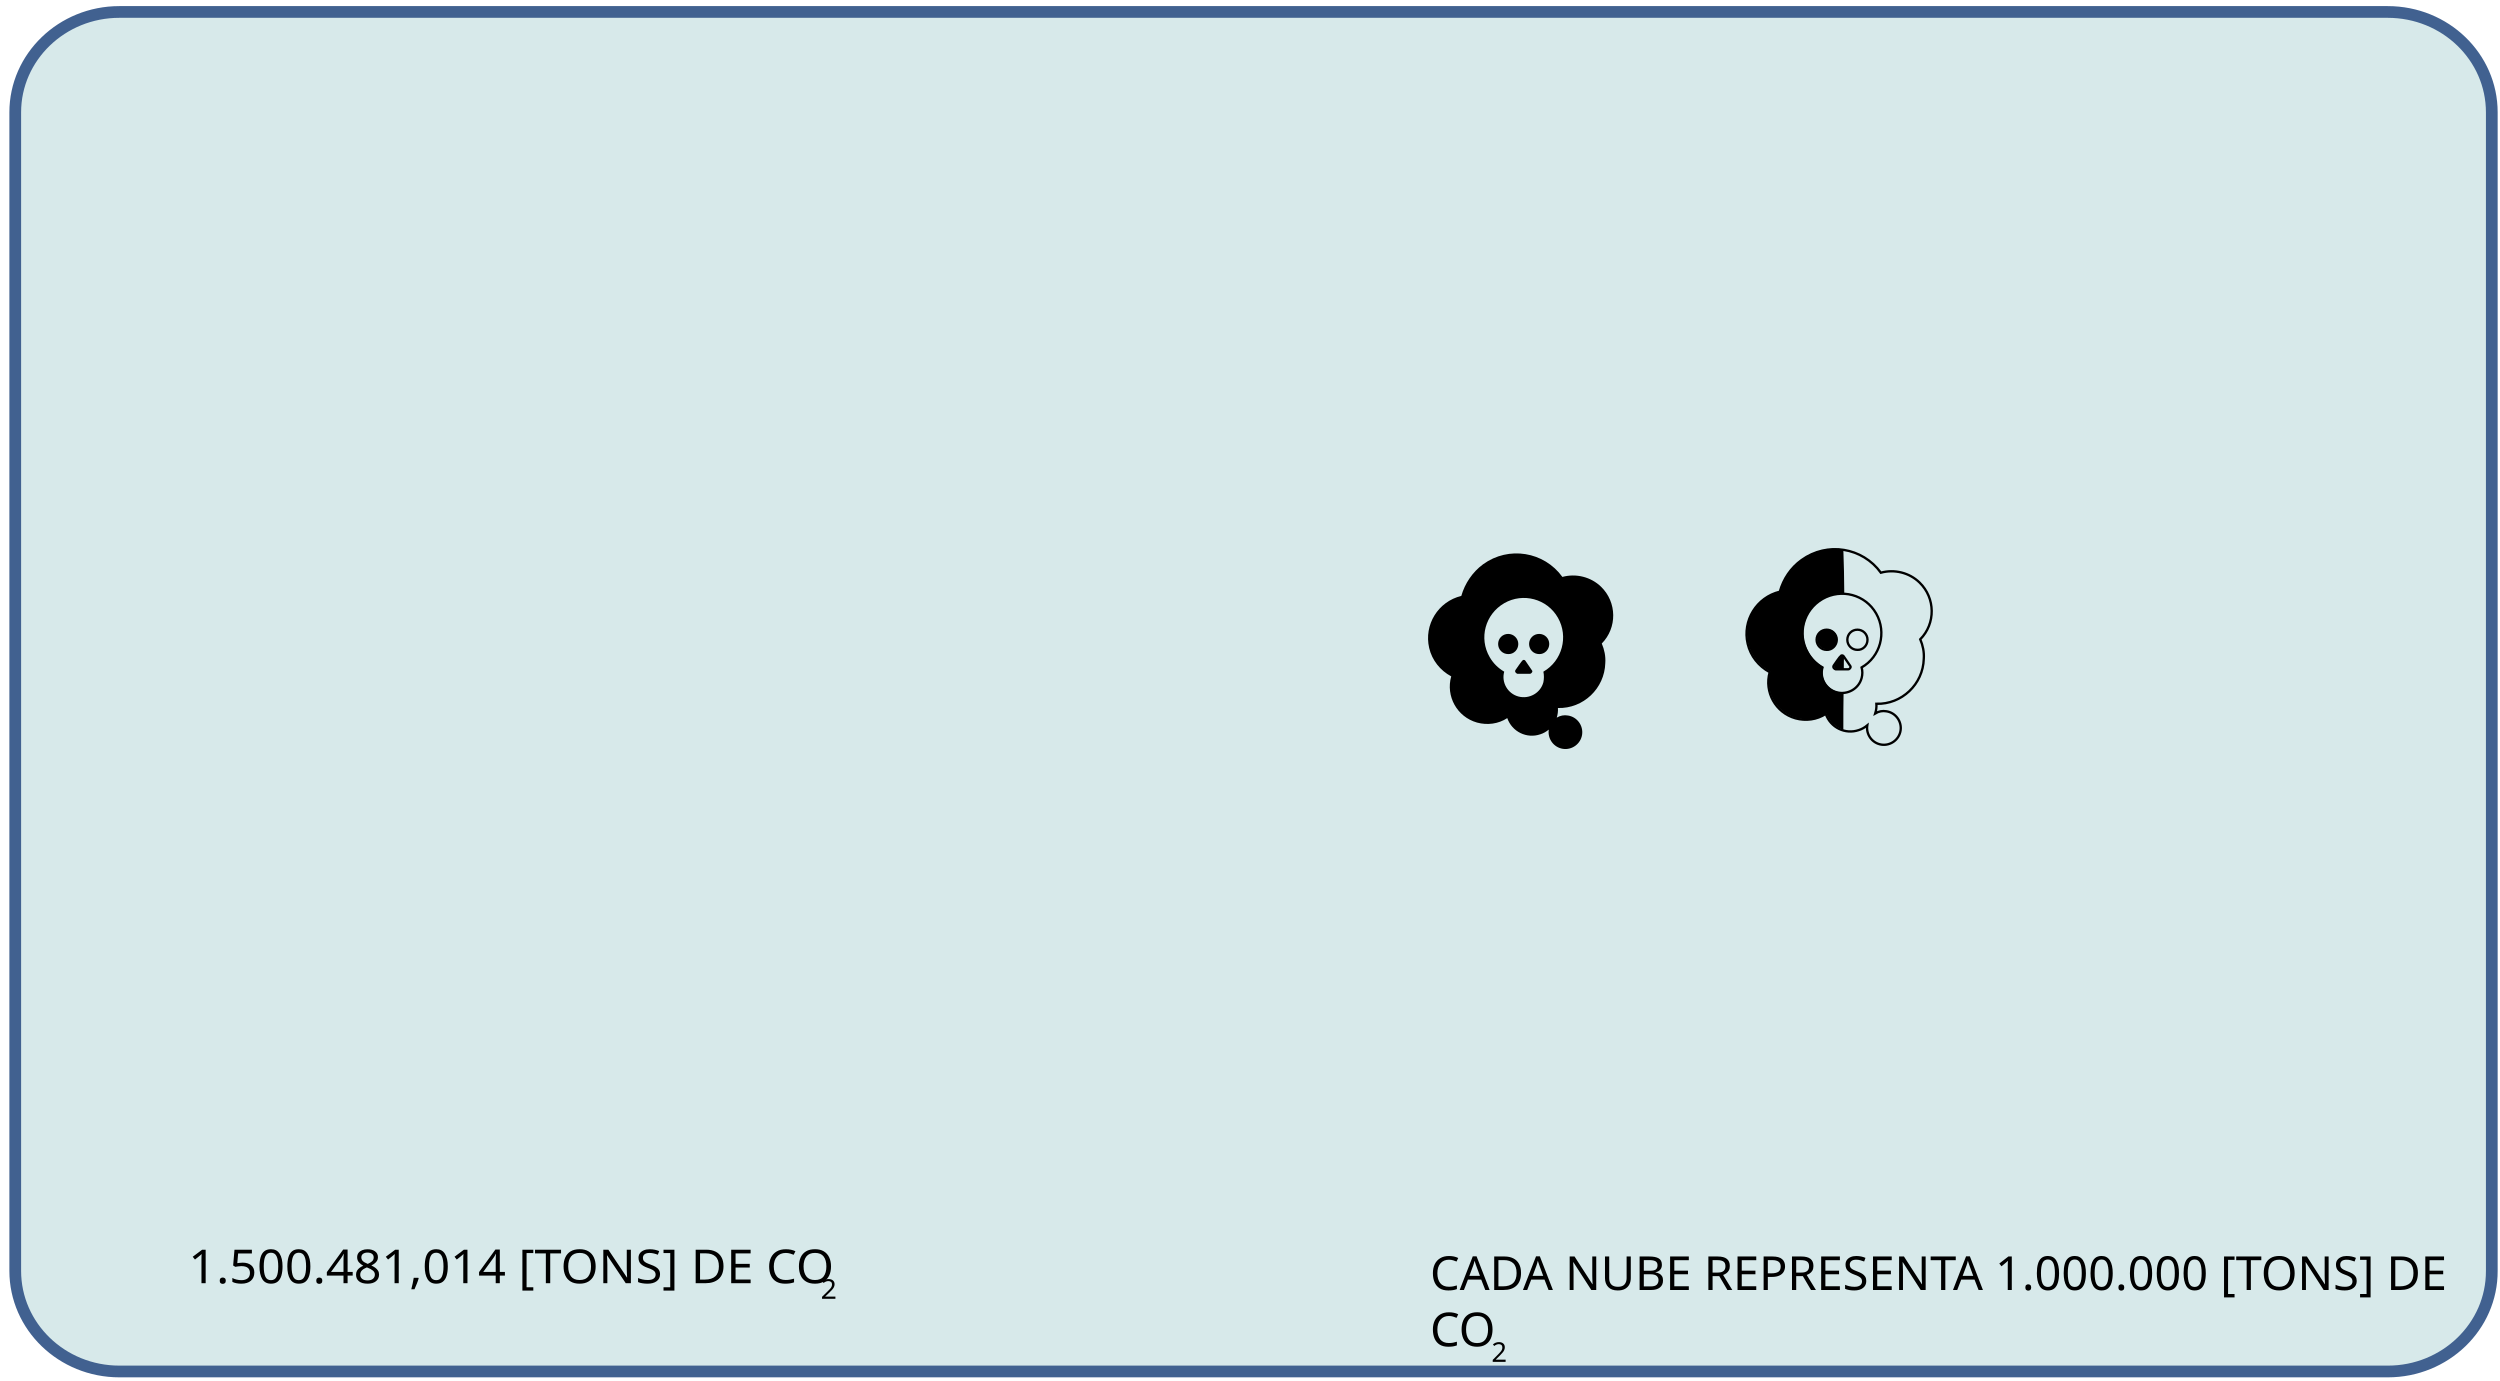
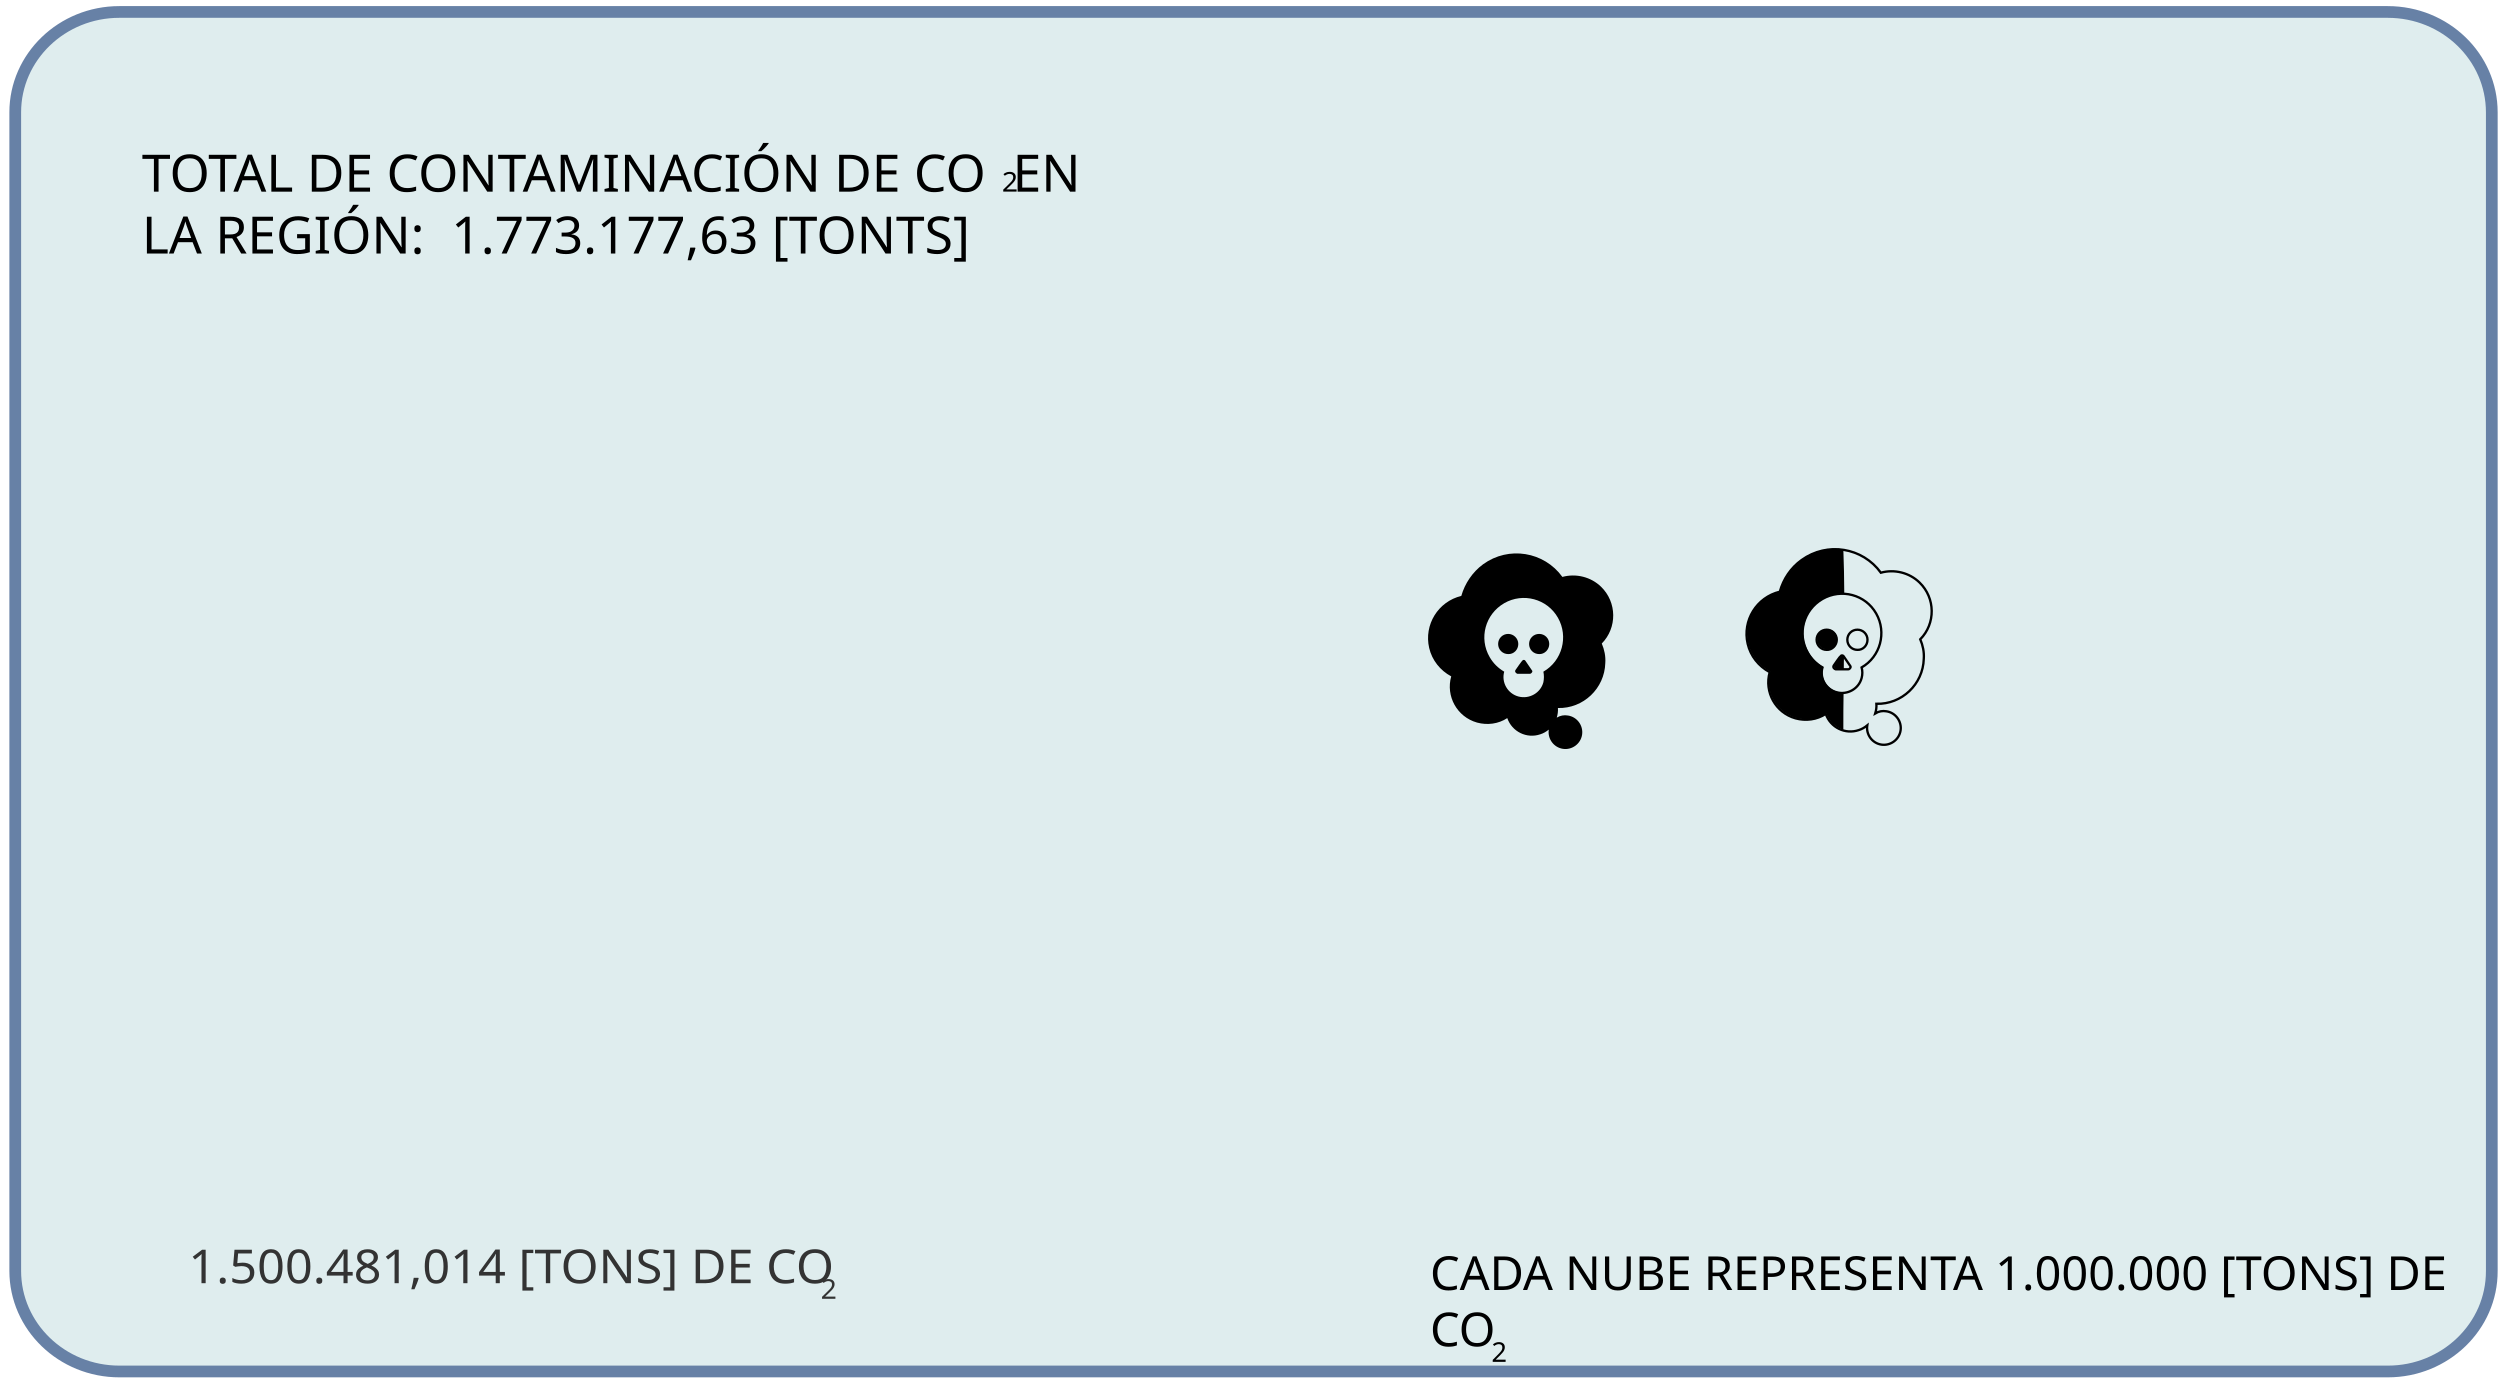
- <svg xmlns="http://www.w3.org/2000/svg" version="1.1" x="0px" y="0px" viewBox="0 0 1066 588.7" style="enable-background:new 0 0 1066 588.7;" xml:space="preserve">
+ <svg xmlns="http://www.w3.org/2000/svg" version="1.1" id="Capa_1" x="0px" y="0px" viewBox="0 0 1066 588.7" style="enable-background:new 0 0 1066 588.7;" xml:space="preserve">
  <style type="text/css">
- 	.st0{fill:#D7E9EA;stroke:#416190;stroke-width:5;stroke-miterlimit:10;}
- 	.st1{fill:none;}
- 	.st2{font-family:'Tahoma';}
- 	.st3{font-size:20px;}
- 	.st4{font-size:11.66px;}
- 	.st5{fill:none;stroke:#000000;stroke-miterlimit:10;}
+ 	.st0{opacity:0.8;}
+ 	.st1{fill:#D7E9EA;stroke:#416190;stroke-width:5;stroke-miterlimit:10;}
+ 	.st2{fill:none;}
+ 	.st3{font-family:'Tahoma';}
+ 	.st4{font-size:20px;}
+ 	.st5{font-size:11.66px;}
+ 	.st6{fill:none;stroke:#000000;stroke-miterlimit:10;}
+ 	.st7{font-family:'Tahoma-Bold';}
+ 	.st8{font-size:22px;}
</style>
-   <g id="Capa_2_1_">
-     <path class="st0" d="M1018.2,584.8H50.9c-24.5,0-44.4-19.2-44.4-42.9v-494c0-23.6,19.9-42.8,44.4-42.8h967.2   c24.6,0,44.4,19.2,44.4,42.8v494C1062.6,565.6,1042.6,584.8,1018.2,584.8z" />
-     <rect x="71" y="531.9" class="st1" width="445.3" height="88.2" />
-     <text transform="matrix(1.0374 0 0 1 74.939 547.1605)" class="st2 st3"> 1.500.481,014 [TONS] DE CO</text>
-     <text transform="matrix(1.0374 0 0 1 349.9307 553.8206)" class="st2 st4">2</text>
-     <text transform="matrix(1.0374 0 0 1 356.5342 547.1605)" class="st2 st3">        </text>
+   <g id="Capa_2_1_" class="st0">
+     <path class="st1" d="M1018.2,584.8H50.9c-24.5,0-44.4-19.2-44.4-42.9v-494c0-23.6,19.9-42.8,44.4-42.8h967.2   c24.6,0,44.4,19.2,44.4,42.8v494C1062.6,565.6,1042.6,584.8,1018.2,584.8z" />
+     <rect x="71" y="531.9" class="st2" width="445.3" height="88.2" />
+     <text transform="matrix(1.0374 0 0 1 74.939 547.1602)" class="st3 st4"> 1.500.481,014 [TONS] DE CO</text>
+     <text transform="matrix(1.0374 0 0 1 349.9307 553.8203)" class="st3 st5">2</text>
+     <text transform="matrix(1.0374 0 0 1 356.5342 547.1602)" class="st3 st4">        </text>
  </g>
-   <g id="Capa_1">
-     <rect x="609.8" y="534.8" class="st1" width="429.2" height="88.2" />
-     <text transform="matrix(1 0 0 1 609.7698 550.0476)" class="st2 st3">CADA NUBE REPRESENTA 1.000.000 [TONS] DE </text>
-     <text transform="matrix(1 0 0 1 609.7698 574.0476)" class="st2 st3">CO</text>
-     <text transform="matrix(1 0 0 1 635.9316 580.708)" class="st2 st4">2</text>
-     <text transform="matrix(1 0 0 1 642.2971 574.0476)" class="st2 st3">        </text>
-     <path class="st5" d="M768.2,238.8c10.9-7.9,26-5.4,33.8,5.4c5.8-1.6,12.2,0,16.5,4.2c6.8,6.6,6.9,17.5,0.3,24.2   c1.1,2.6,1.7,5.4,1.5,8.3c-0.3,10.9-9.4,19.5-20.2,19.2c0.1,1.4-0.1,2.8-0.5,4.1c1.5-0.9,3.1-1.2,4.8-0.9c3.9,0.6,6.6,4.3,6,8.2   c-0.6,3.9-4.3,6.6-8.2,6s-6.6-4.3-6-8.2c-1.1,0.9-2.3,1.6-3.6,2c-5.8,2-12.1-1.1-14.1-6.9c-3.8,2.5-8.5,3.1-12.9,1.9   c-8.5-2.4-13.4-11.2-11-19.7c-4.7-2.5-8.2-6.9-9.4-12.1c-2.3-9.9,3.8-19.8,13.7-22.2C760.4,246.9,763.6,242.1,768.2,238.8z    M793.8,284.6c8-4.6,10.8-14.9,6.2-23s-14.9-10.8-22.9-6.2c-8.1,4.7-10.9,14.9-6.2,23c1.5,2.6,3.6,4.7,6.2,6.2   c-1.3,4.6,1.5,9.4,6.1,10.6s9.4-1.5,10.6-6.1C794.2,287.6,794.2,286.1,793.8,284.6z M783.2,272.8c0-2.4-2-4.3-4.3-4.3   c-2.4,0-4.3,1.9-4.3,4.3s1.9,4.3,4.3,4.3C781.2,277.2,783.2,275.2,783.2,272.8L783.2,272.8z M781.9,283.8c-0.2,0.3-0.2,0.7,0,1   c0.4,0.4,0.6,0.6,0.8,0.6h2.7h2.7c0.2,0,0.4-0.1,0.6-0.3c0.5-0.5,0.5-0.9,0.2-1.2l-2.8-4.1c-0.3-0.4-0.8-0.4-1.1-0.2   C784.7,279.7,781.9,283.8,781.9,283.8 M796.3,272.8c0-2.4-1.9-4.3-4.3-4.3c-2.4,0-4.3,1.9-4.3,4.3s1.9,4.3,4.3,4.3   C794.4,277.2,796.3,275.2,796.3,272.8L796.3,272.8z" />
-     <path d="M632.4,240.6c10.9-7.9,26-5.4,33.8,5.4c5.8-1.6,12.2,0,16.5,4.2c6.8,6.6,6.9,17.5,0.3,24.2c1.1,2.6,1.7,5.4,1.5,8.3   c-0.3,10.9-9.4,19.5-20.2,19.2c0.1,1.4-0.1,2.8-0.5,4.1c1.5-0.9,3.1-1.2,4.8-0.9c3.9,0.6,6.6,4.3,6,8.2c-0.6,3.9-4.3,6.6-8.2,6   s-6.6-4.3-6-8.2c-1.1,0.9-2.3,1.6-3.6,2c-5.8,2-12.1-1.1-14.1-6.9c-3.8,2.5-8.5,3.1-12.9,1.9c-8.5-2.4-13.4-11.2-11-19.7   c-4.7-2.5-8.2-6.9-9.4-12.1c-2.3-9.9,3.8-19.8,13.7-22.2C624.6,248.8,627.9,243.9,632.4,240.6z M658.1,286.4   c8-4.6,10.8-14.9,6.2-23c-4.6-8.1-14.9-10.8-22.9-6.2c-8.1,4.7-10.9,14.9-6.2,23c1.5,2.6,3.6,4.7,6.2,6.2   c-1.3,4.6,1.5,9.4,6.1,10.6s9.4-1.5,10.6-6.1C658.4,289.4,658.4,287.9,658.1,286.4z M647.4,274.6c0-2.4-2-4.3-4.3-4.3   c-2.4,0-4.3,1.9-4.3,4.3s1.9,4.3,4.3,4.3C645.5,279,647.4,277,647.4,274.6L647.4,274.6z M646.2,285.7c-0.2,0.3-0.2,0.7,0,1   c0.4,0.4,0.6,0.6,0.8,0.6h2.7h2.7c0.2,0,0.4-0.1,0.6-0.3c0.5-0.5,0.5-0.9,0.2-1.2l-2.8-4.1c-0.3-0.4-0.8-0.4-1.1-0.2   C649,281.6,646.2,285.7,646.2,285.7 M660.6,274.6c0-2.4-1.9-4.3-4.3-4.3c-2.4,0-4.3,1.9-4.3,4.3s1.9,4.3,4.3,4.3   C658.6,279,660.6,277,660.6,274.6L660.6,274.6z" />
-     <path class="st1" d="M689.4,442.1c4-6.1,3.6-14.2-1-20" />
+   <g id="Capa_1_1_">
+     <rect x="609.8" y="534.8" class="st2" width="429.2" height="88.2" />
+     <text transform="matrix(1 0 0 1 609.7698 550.0476)" class="st3 st4">CADA NUBE REPRESENTA 1.000.000 [TONS] DE </text>
+     <text transform="matrix(1 0 0 1 609.7698 574.0476)" class="st3 st4">CO</text>
+     <text transform="matrix(1 0 0 1 635.9316 580.708)" class="st3 st5">2</text>
+     <text transform="matrix(1 0 0 1 642.2971 574.0476)" class="st3 st4">        </text>
+     <path class="st6" d="M768.2,238.8c10.9-7.9,26-5.4,33.8,5.4c5.8-1.6,12.2,0,16.5,4.2c6.8,6.6,6.9,17.5,0.3,24.2   c1.1,2.6,1.7,5.4,1.5,8.3c-0.3,10.9-9.4,19.5-20.2,19.2c0.1,1.4-0.1,2.8-0.5,4.1c1.5-0.9,3.1-1.2,4.8-0.9c3.9,0.6,6.6,4.3,6,8.2   c-0.6,3.9-4.3,6.6-8.2,6s-6.6-4.3-6-8.2c-1.1,0.9-2.3,1.6-3.6,2c-5.8,2-12.1-1.1-14.1-6.9c-3.8,2.5-8.5,3.1-12.9,1.9   c-8.5-2.4-13.4-11.2-11-19.7c-4.7-2.5-8.2-6.9-9.4-12.1c-2.3-9.9,3.8-19.8,13.7-22.2C760.4,246.9,763.6,242.1,768.2,238.8z    M793.8,284.6c8-4.6,10.8-14.9,6.2-23s-14.9-10.8-22.9-6.2c-8.1,4.7-10.9,14.9-6.2,23c1.5,2.6,3.6,4.7,6.2,6.2   c-1.3,4.6,1.5,9.4,6.1,10.6s9.4-1.5,10.6-6.1C794.2,287.6,794.2,286.1,793.8,284.6z M783.2,272.8c0-2.4-2-4.3-4.3-4.3   c-2.4,0-4.3,1.9-4.3,4.3s1.9,4.3,4.3,4.3C781.2,277.2,783.2,275.2,783.2,272.8L783.2,272.8z M781.9,283.8c-0.2,0.3-0.2,0.7,0,1   c0.4,0.4,0.6,0.6,0.8,0.6h2.7h2.7c0.2,0,0.4-0.1,0.6-0.3c0.5-0.5,0.5-0.9,0.2-1.2l-2.8-4.1c-0.3-0.4-0.8-0.4-1.1-0.2   C784.7,279.7,781.9,283.8,781.9,283.8 M796.3,272.8c0-2.4-1.9-4.3-4.3-4.3c-2.4,0-4.3,1.9-4.3,4.3s1.9,4.3,4.3,4.3   C794.4,277.2,796.3,275.2,796.3,272.8L796.3,272.8z" />
+     <path d="M632.4,240.6c10.9-7.9,26-5.4,33.8,5.4c5.8-1.6,12.2,0,16.5,4.2c6.8,6.6,6.9,17.5,0.3,24.2c1.1,2.6,1.7,5.4,1.5,8.3   c-0.3,10.9-9.4,19.5-20.2,19.2c0.1,1.4-0.1,2.8-0.5,4.1c1.5-0.9,3.1-1.2,4.8-0.9c3.9,0.6,6.6,4.3,6,8.2c-0.6,3.9-4.3,6.6-8.2,6   s-6.6-4.3-6-8.2c-1.1,0.9-2.3,1.6-3.6,2c-5.8,2-12.1-1.1-14.1-6.9c-3.8,2.5-8.5,3.1-12.9,1.9c-8.5-2.4-13.4-11.2-11-19.7   c-4.7-2.5-8.2-6.9-9.4-12.1c-2.3-9.9,3.8-19.8,13.7-22.2C624.6,248.8,627.9,243.9,632.4,240.6z M658.1,286.4   c8-4.6,10.8-14.9,6.2-23s-14.9-10.8-22.9-6.2c-8.1,4.7-10.9,14.9-6.2,23c1.5,2.6,3.6,4.7,6.2,6.2c-1.3,4.6,1.5,9.4,6.1,10.6   s9.4-1.5,10.6-6.1C658.4,289.4,658.4,287.9,658.1,286.4z M647.4,274.6c0-2.4-2-4.3-4.3-4.3c-2.4,0-4.3,1.9-4.3,4.3s1.9,4.3,4.3,4.3   C645.5,279,647.4,277,647.4,274.6L647.4,274.6z M646.2,285.7c-0.2,0.3-0.2,0.7,0,1c0.4,0.4,0.6,0.6,0.8,0.6h2.7h2.7   c0.2,0,0.4-0.1,0.6-0.3c0.5-0.5,0.5-0.9,0.2-1.2l-2.8-4.1c-0.3-0.4-0.8-0.4-1.1-0.2C649,281.6,646.2,285.7,646.2,285.7    M660.6,274.6c0-2.4-1.9-4.3-4.3-4.3c-2.4,0-4.3,1.9-4.3,4.3s1.9,4.3,4.3,4.3C658.6,279,660.6,277,660.6,274.6L660.6,274.6z" />
+     <path class="st2" d="M689.4,442.1c4-6.1,3.6-14.2-1-20" />
    <path d="M785.3,279.5c-0.3,0.1-3.1,4.2-3.1,4.2c-0.2,0.3-0.2,0.7,0,1c0.4,0.4,0.6,0.6,0.8,0.6h2.7h0.5c0-1.9,0-3.8,0.1-5.7   C786,279.3,785.6,279.3,785.3,279.5z" />
    <path d="M783.5,295c-4.6-1.2-7.4-6-6.1-10.6c-2.6-1.5-4.7-3.6-6.2-6.2c-4.7-8.1-1.9-18.3,6.2-23c2.8-1.6,6-2.3,9-2.2   c0-6.3-0.2-12.5-0.4-18.8c-6-0.9-12.3,0.5-17.6,4.4c-4.5,3.3-7.8,8.2-9.3,13.5c-9.9,2.4-16,12.3-13.7,22.2   c1.2,5.2,4.7,9.6,9.4,12.1c-2.4,8.5,2.5,17.3,11,19.7c4.4,1.2,9.1,0.6,12.9-1.9c1.2,3.5,4,6,7.3,7c0-5.3,0-10.6,0.1-16   C785.2,295.3,784.4,295.2,783.5,295z" />
-     <path d="M779.1,268.3c-2.4,0-4.3,1.9-4.3,4.3c0,2.4,1.9,4.3,4.3,4.3c2.4,0.1,4.3-1.9,4.3-4.3C783.4,270.2,781.4,268.3,779.1,268.3z   " />
+     <path d="M779.1,268.3c-2.4,0-4.3,1.9-4.3,4.3s1.9,4.3,4.3,4.3c2.4,0.1,4.3-1.9,4.3-4.3C783.4,270.2,781.4,268.3,779.1,268.3z" />
  </g>
+   <rect x="60.5" y="65" class="st2" width="449" height="60" />
+   <text transform="matrix(1 0 0 1 60.5 81.7197)" class="st7 st8">TOTAL DE CONTAMINACIÓN DE CO  EN </text>
+   <text transform="matrix(1 0 0 1 60.5 108.1197)" class="st7 st8">LA REGIÓN:  1.773.177,63 [TONTS]</text>
+   <text transform="matrix(1.0374 0 0 1 427.1953 81.708)" class="st7 st5">2</text>
</svg>
